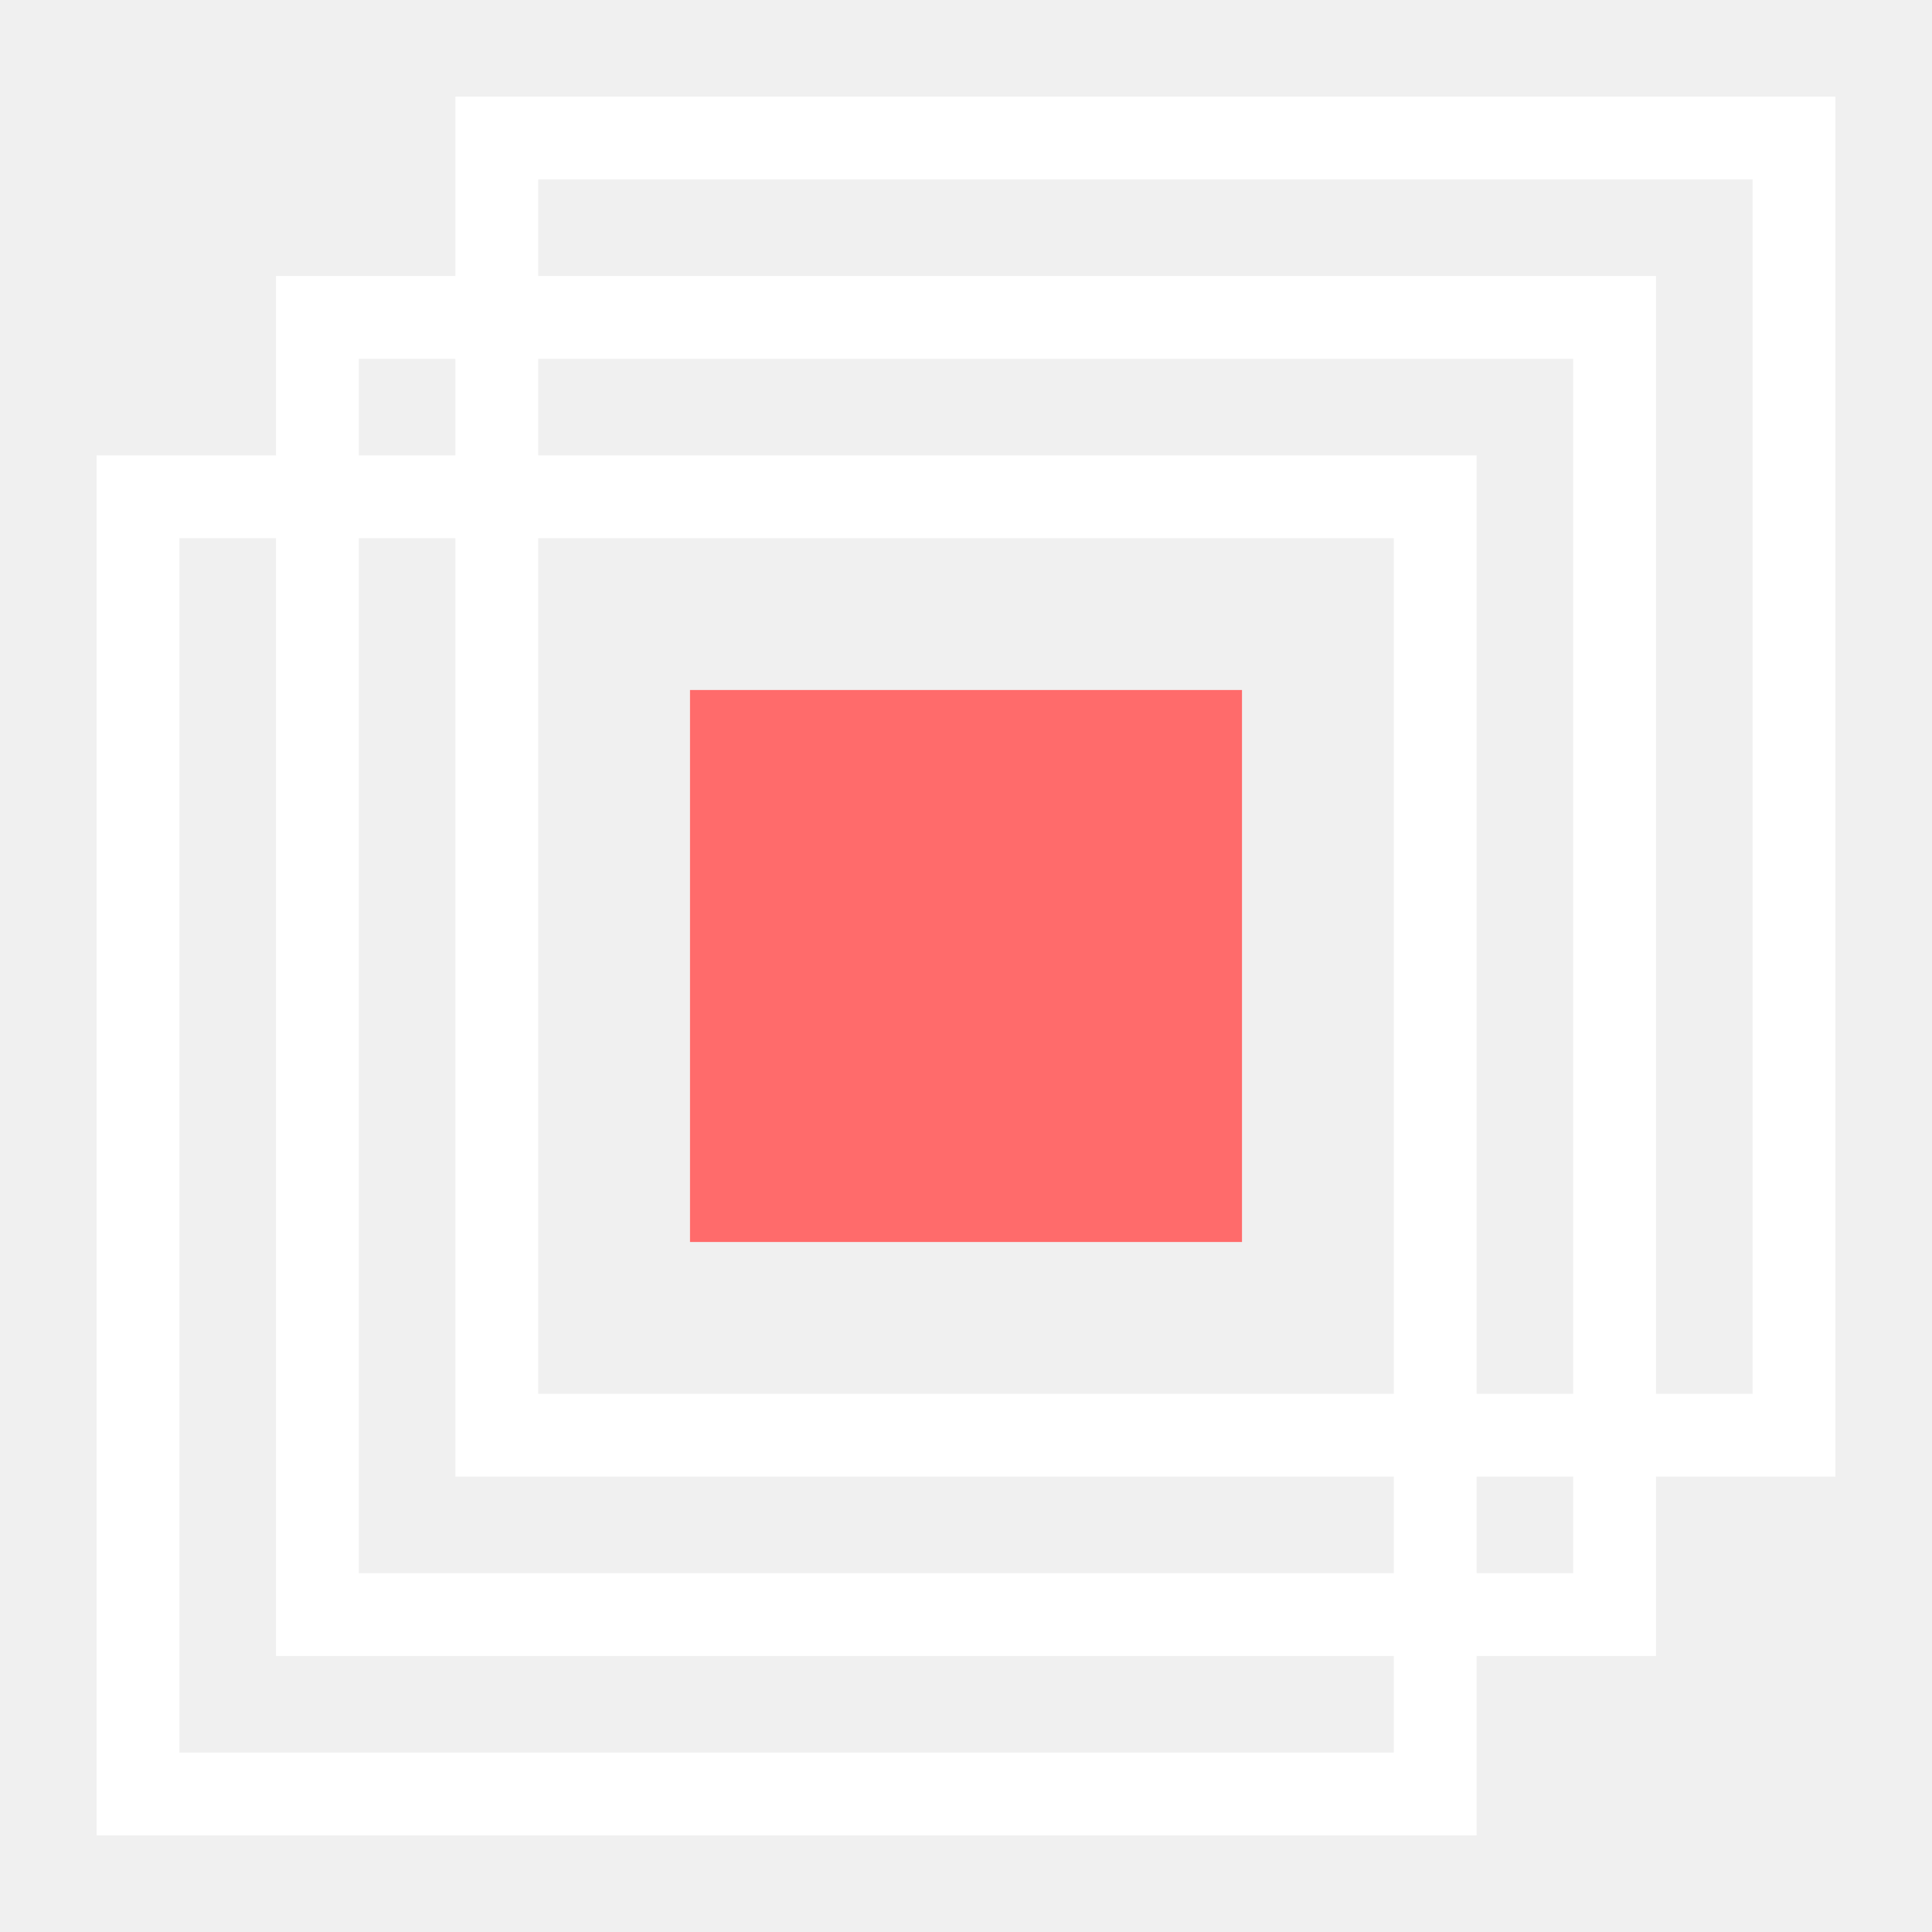
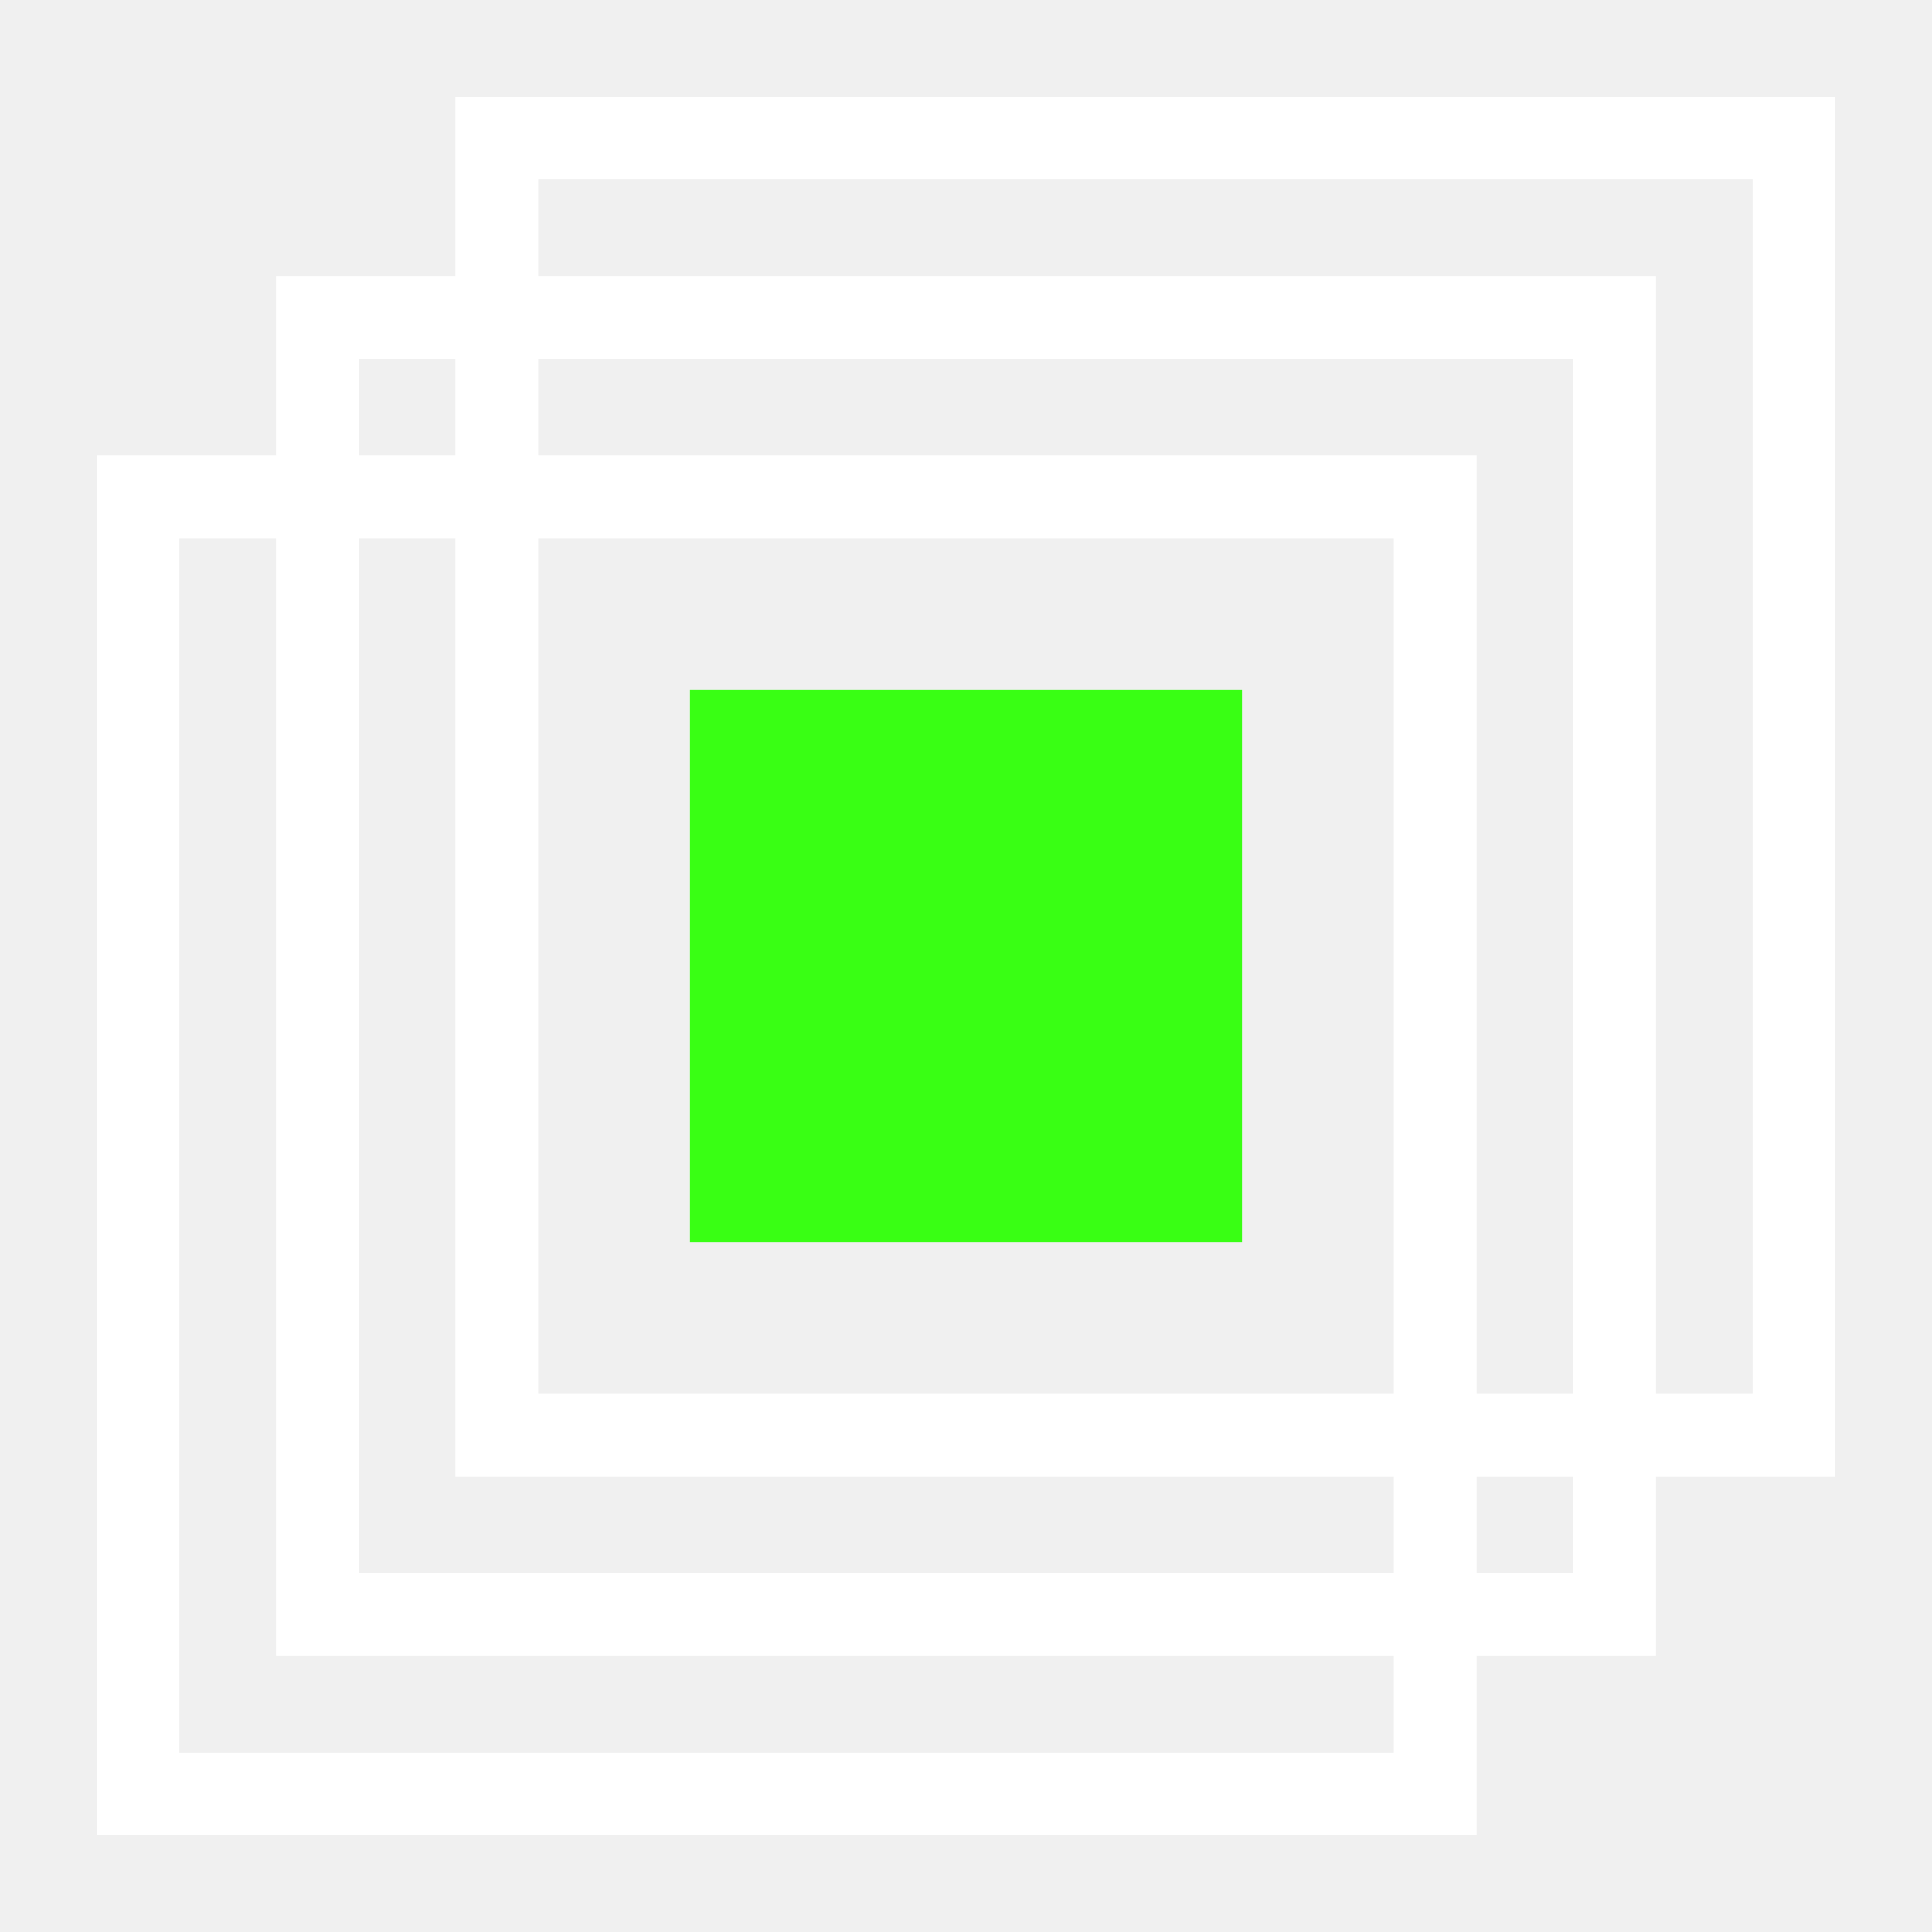
<svg xmlns="http://www.w3.org/2000/svg" viewBox="0 0 140 140" fill="none">
  <rect x="10" y="36" width="94" height="94" stroke="white" stroke-width="6" />
  <rect x="36" y="10" width="94" height="94" stroke="white" stroke-width="6" />
  <rect x="23" y="23" width="94" height="94" stroke="white" stroke-width="6" />
-   <rect x="50" y="50" width="40" height="40" fill="#FF6B6B" />
+   <rect x="50" y="50" width="40" height="40" fill="#39FF14" />
</svg>
